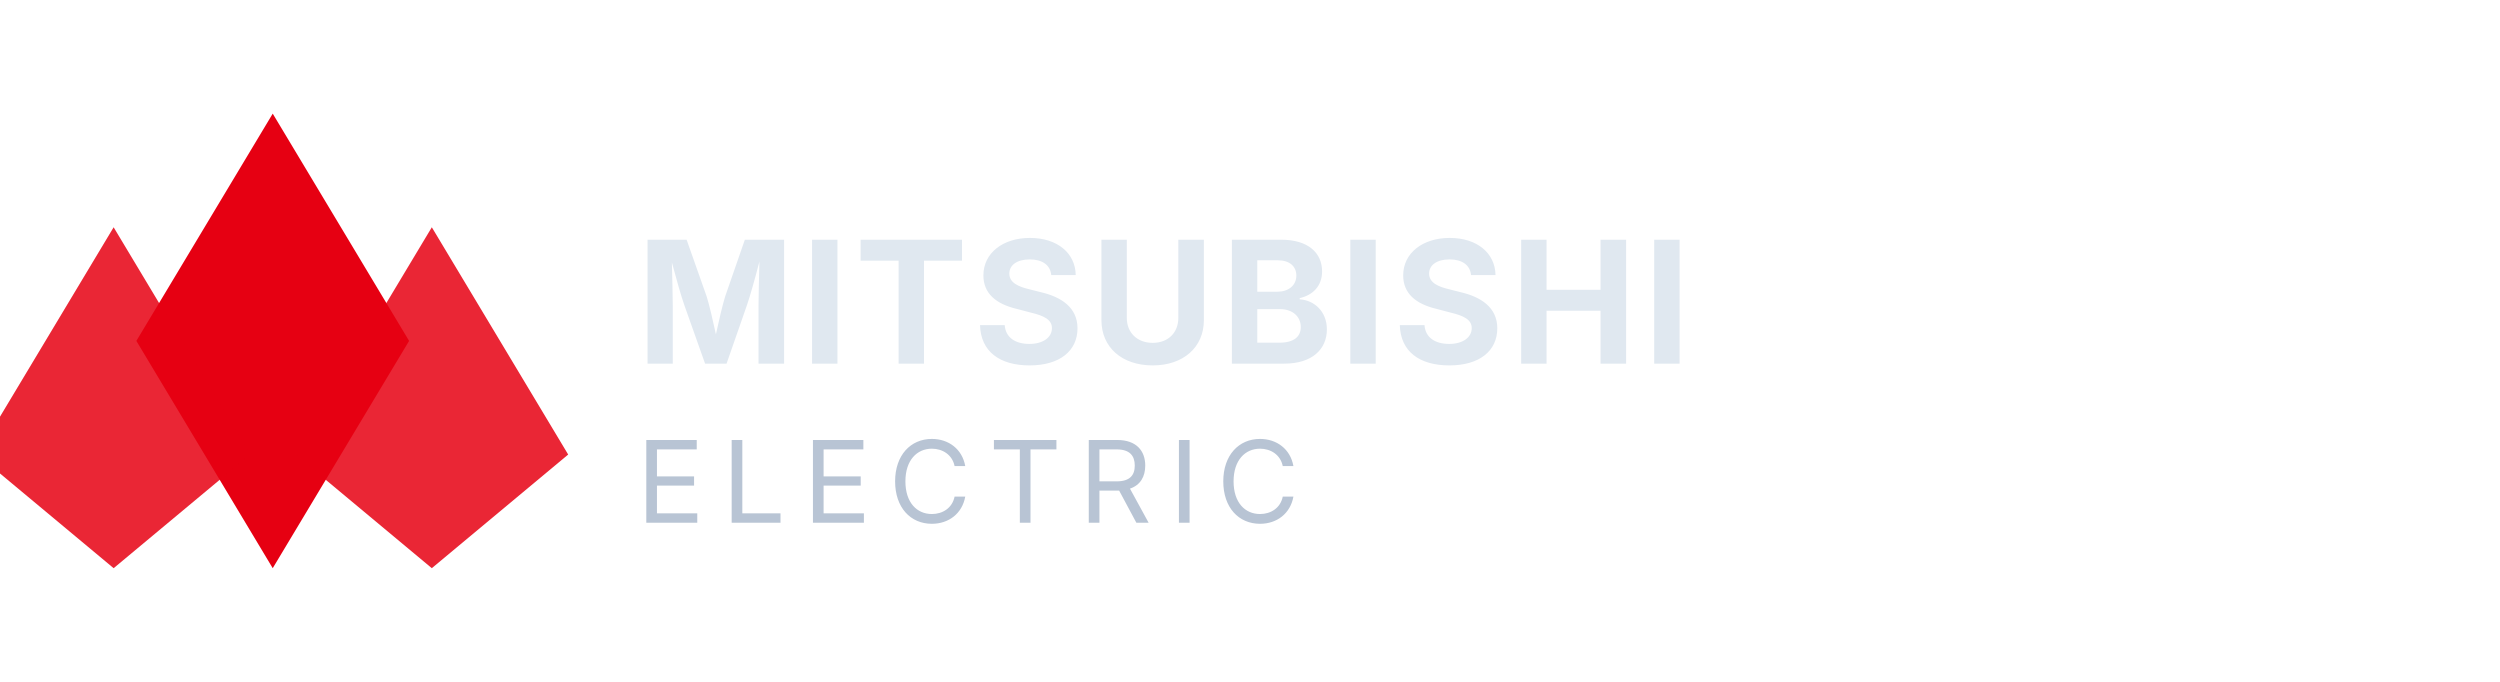
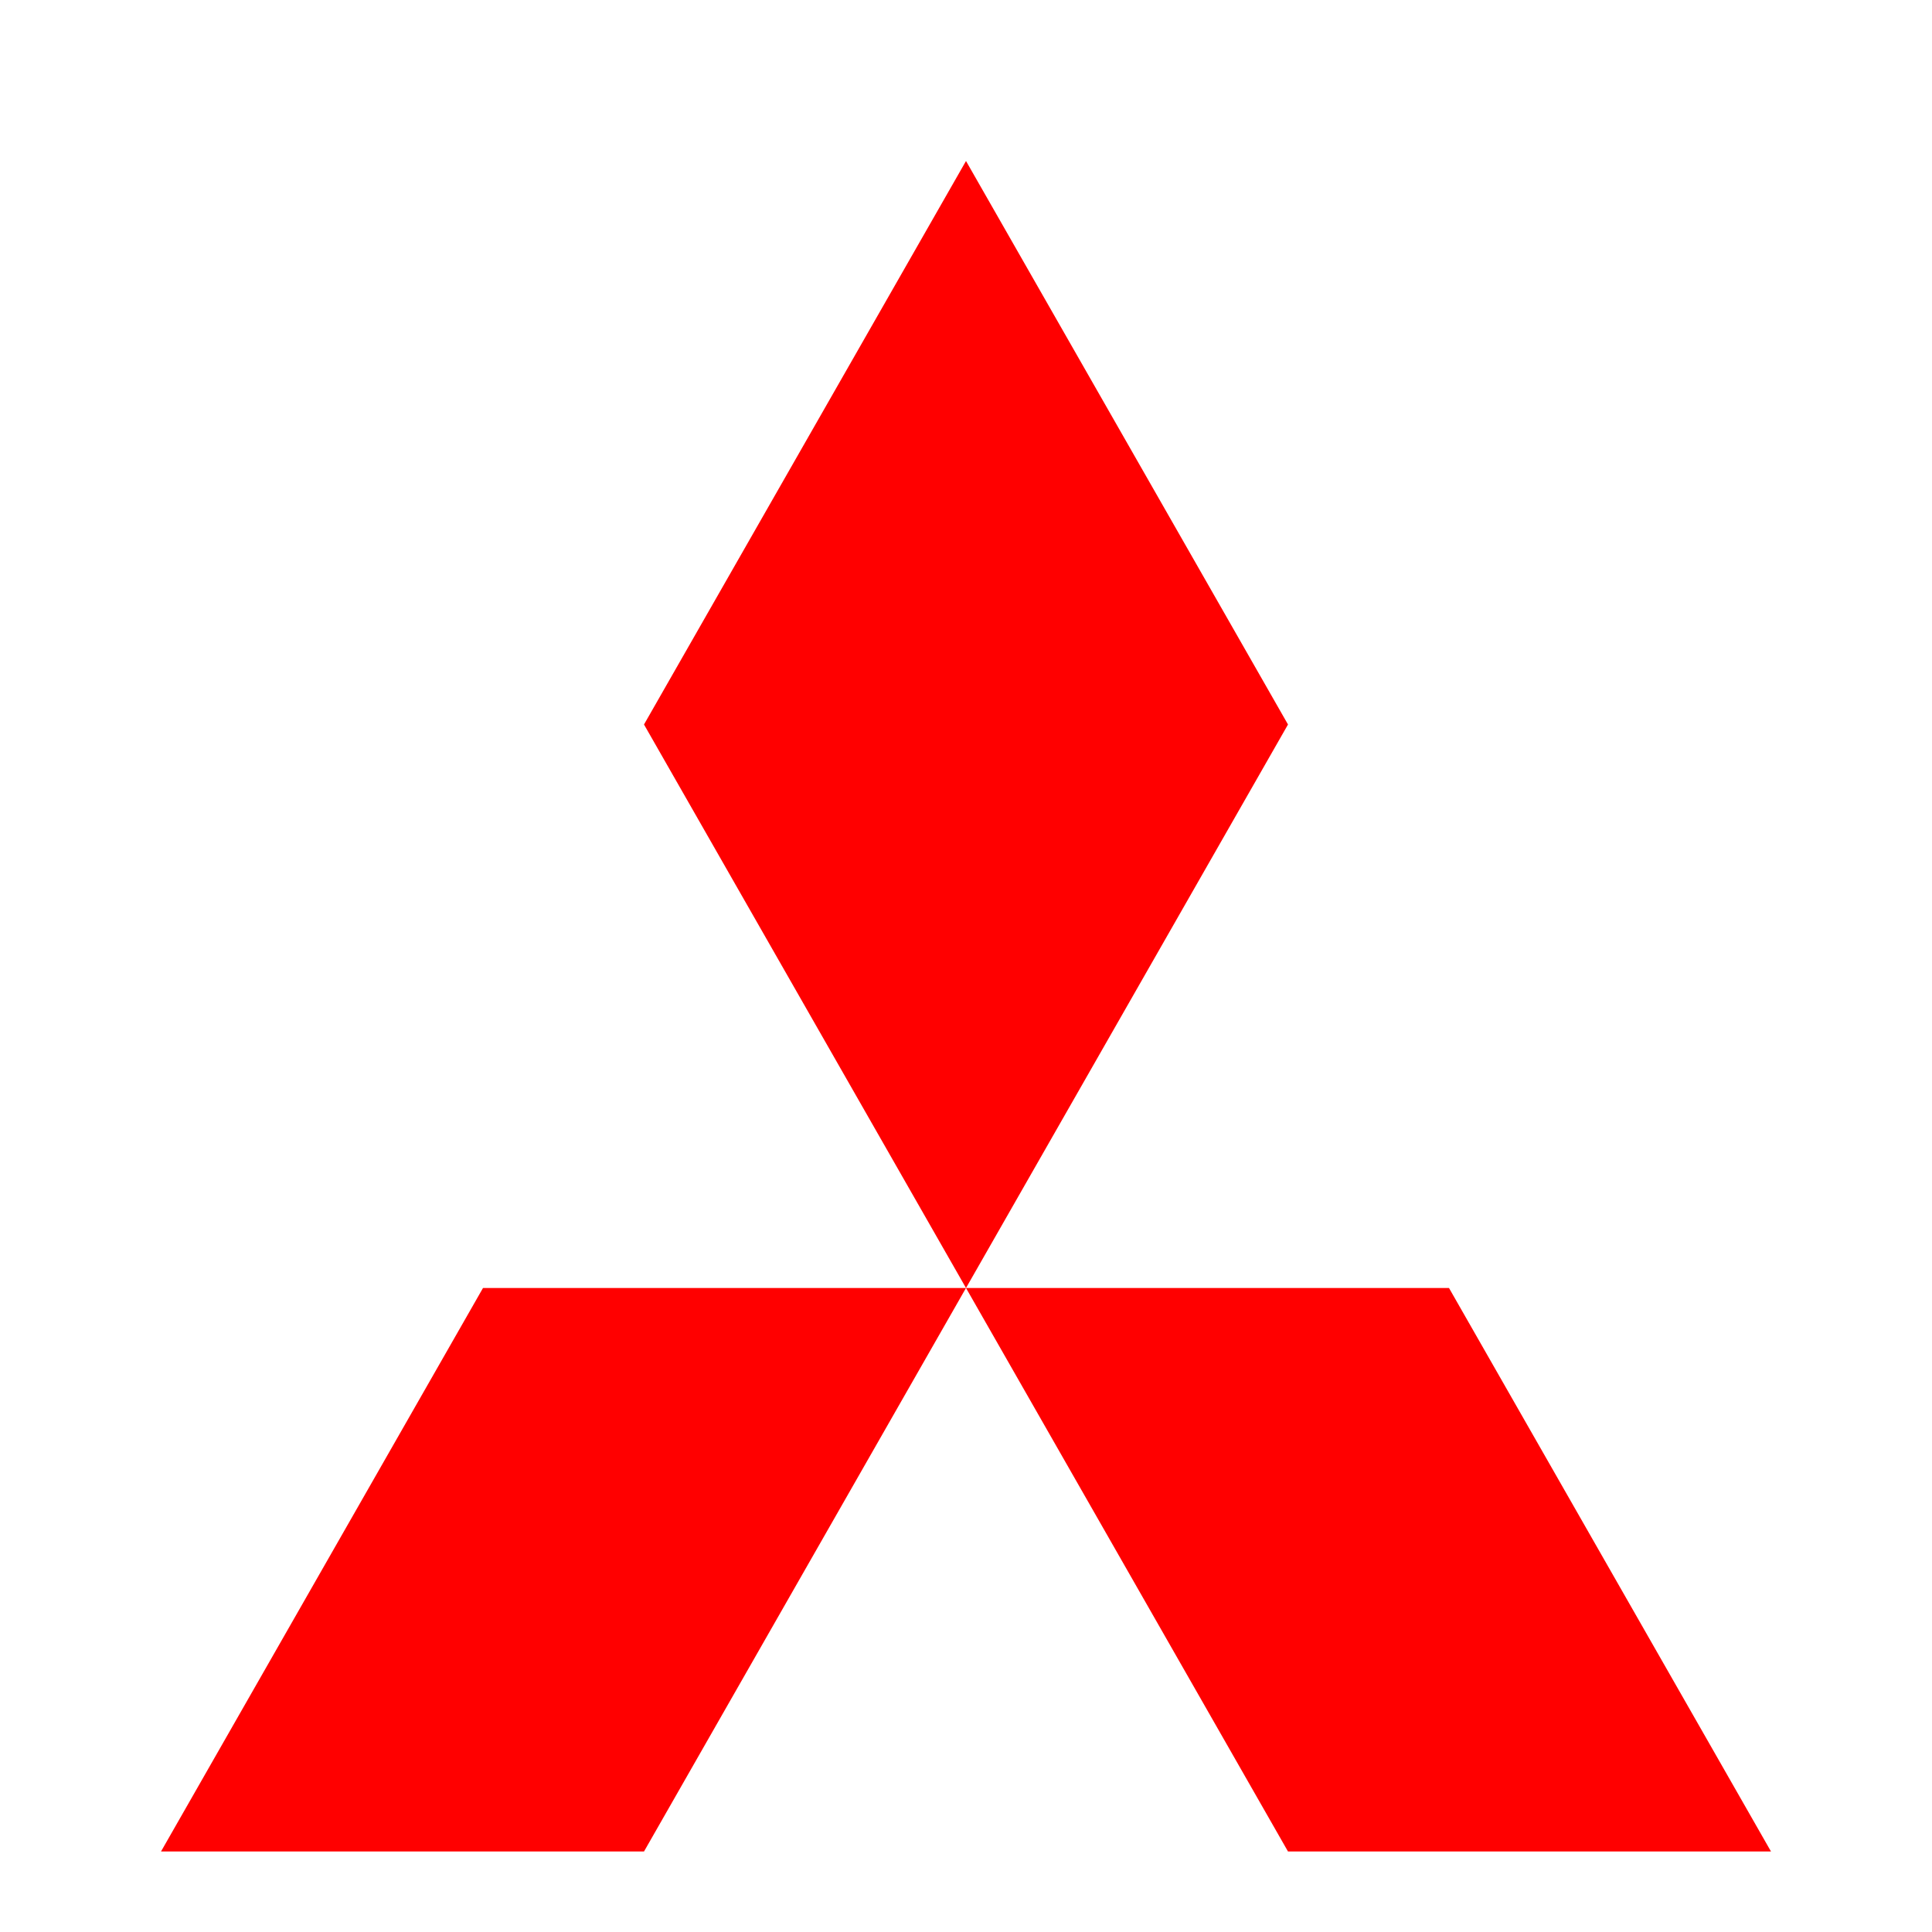
- <svg xmlns="http://www.w3.org/2000/svg" viewBox="0 0 220 60">
-   <polygon points="24,10 36,30 24,50 12,30" fill="#e60012" />
-   <polygon points="38,20 50,40 38,50 26,40" fill="#e60012" opacity="0.85" />
-   <polygon points="10,20 22,40 10,50 -2,40" fill="#e60012" opacity="0.85" />
-   <text x="56" y="32" font-family="Inter, Arial, sans-serif" font-size="15" font-weight="700" fill="#e0e8f0" letter-spacing="0.5">MITSUBISHI</text>
-   <text x="56" y="46" font-family="Inter, Arial, sans-serif" font-size="10" font-weight="400" fill="#b8c4d4" letter-spacing="1.5">ELECTRIC</text>
+ <svg xmlns="http://www.w3.org/2000/svg" viewBox="0 0 768 768" role="img" aria-label="Mitsubishi logo">
+   <polygon points="384,64 256,288 384,512 512,288" fill="#ff0000" />
+   <polygon points="384,512 192,512 64,736 256,736" fill="#ff0000" />
+   <polygon points="384,512 512,736 704,736 576,512" fill="#ff0000" />
</svg>
